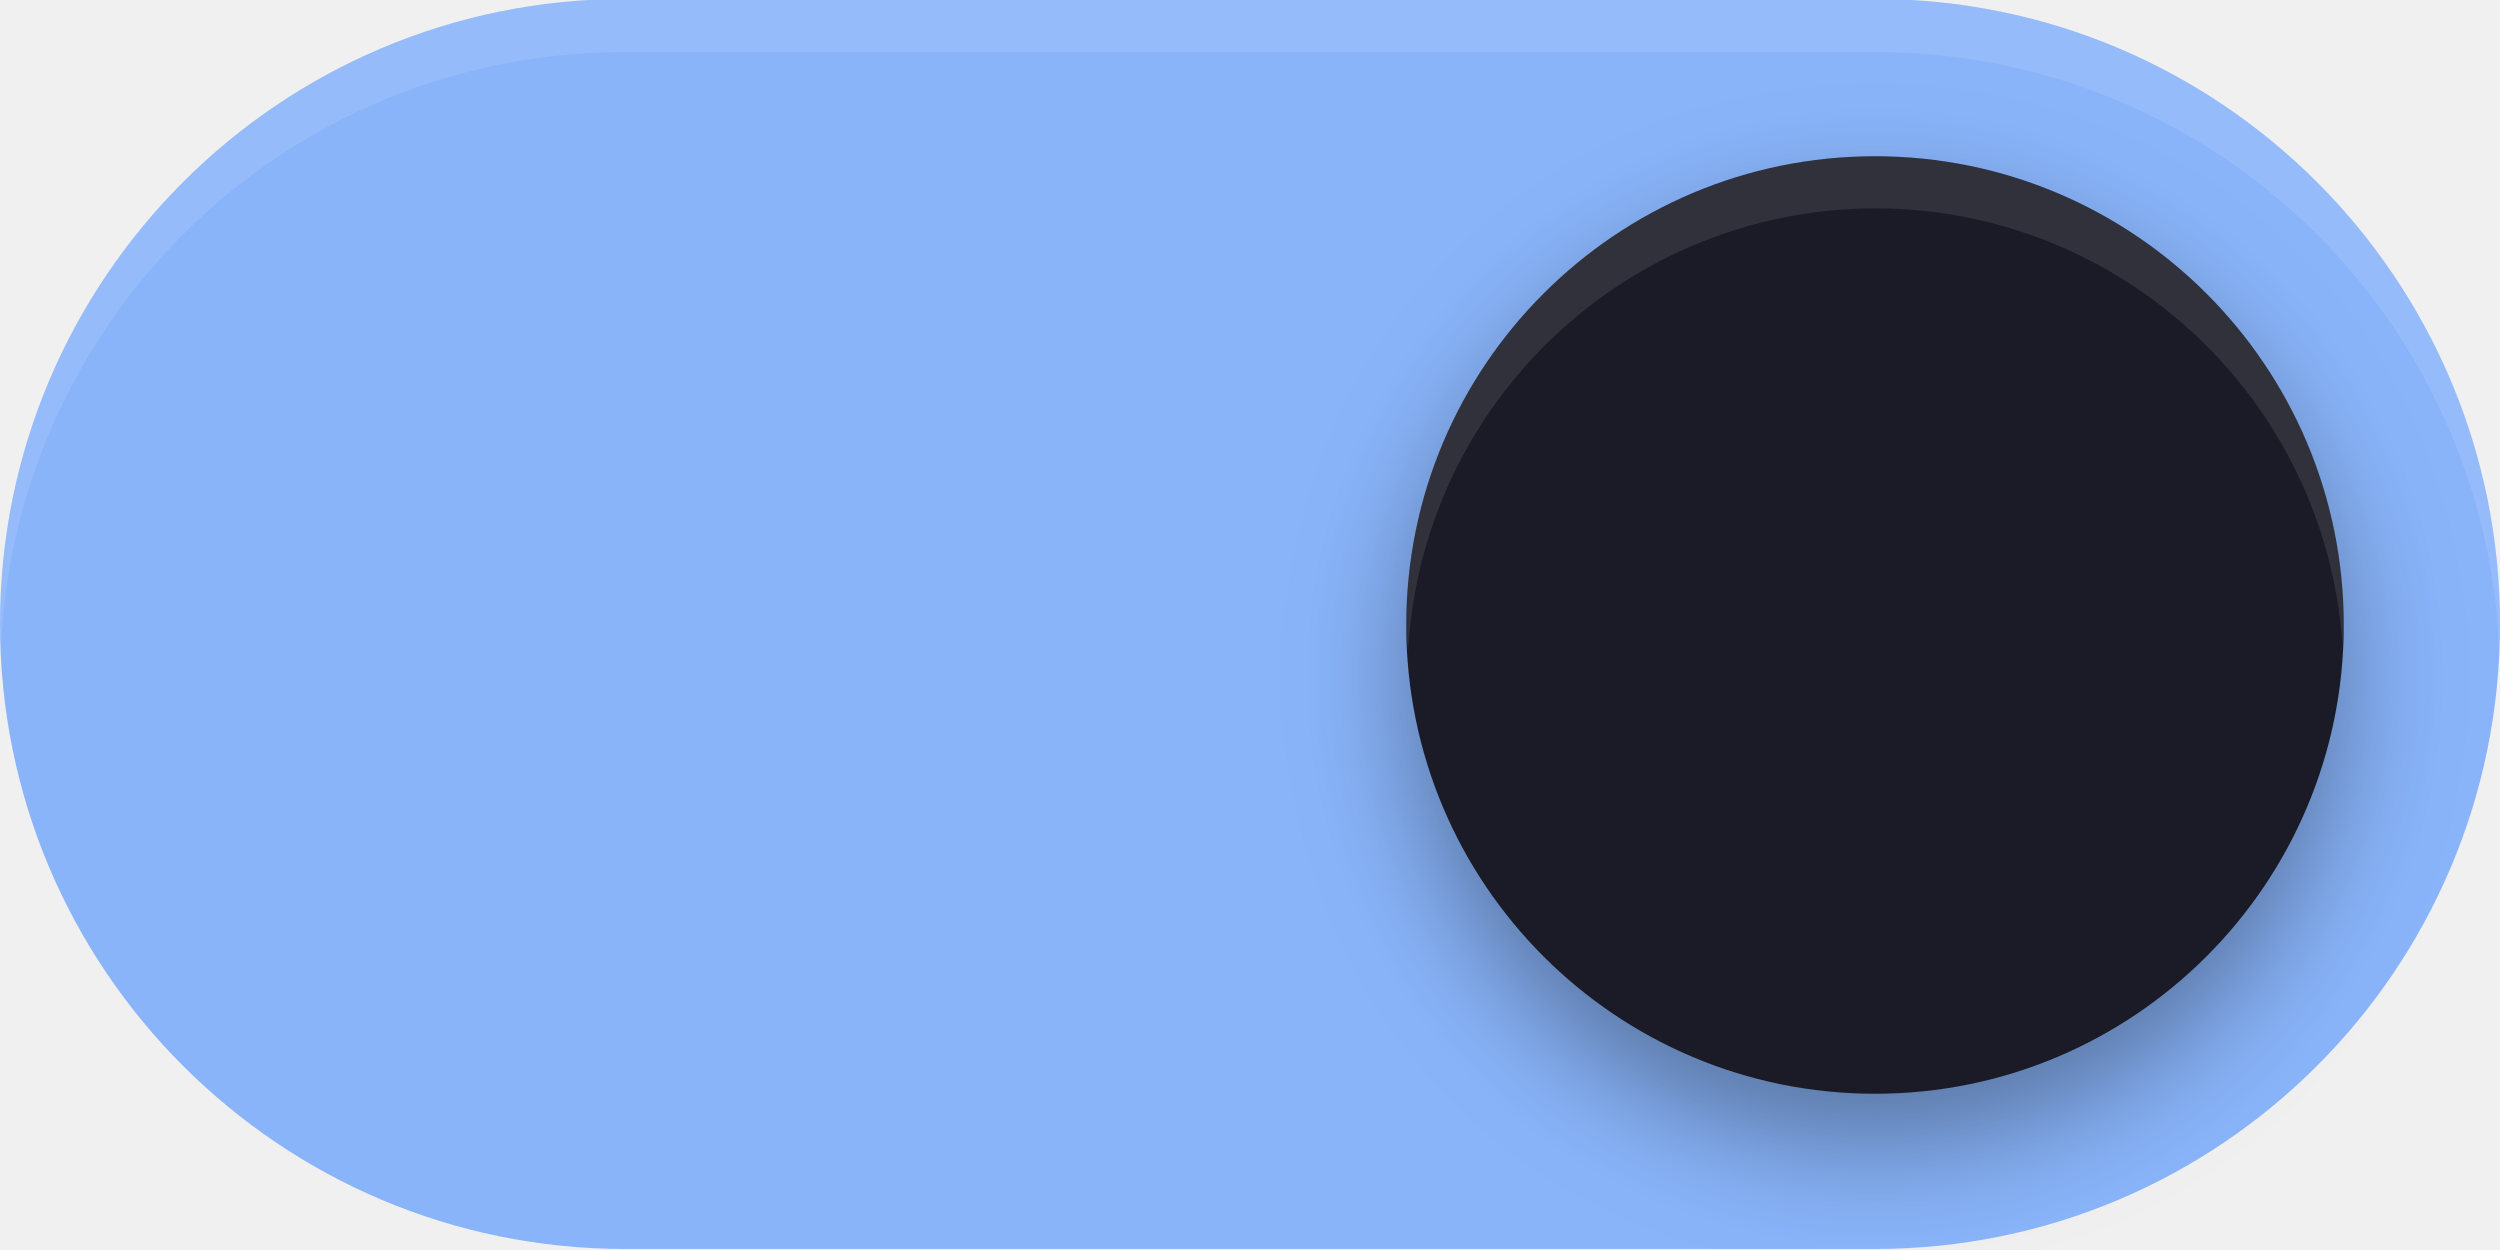
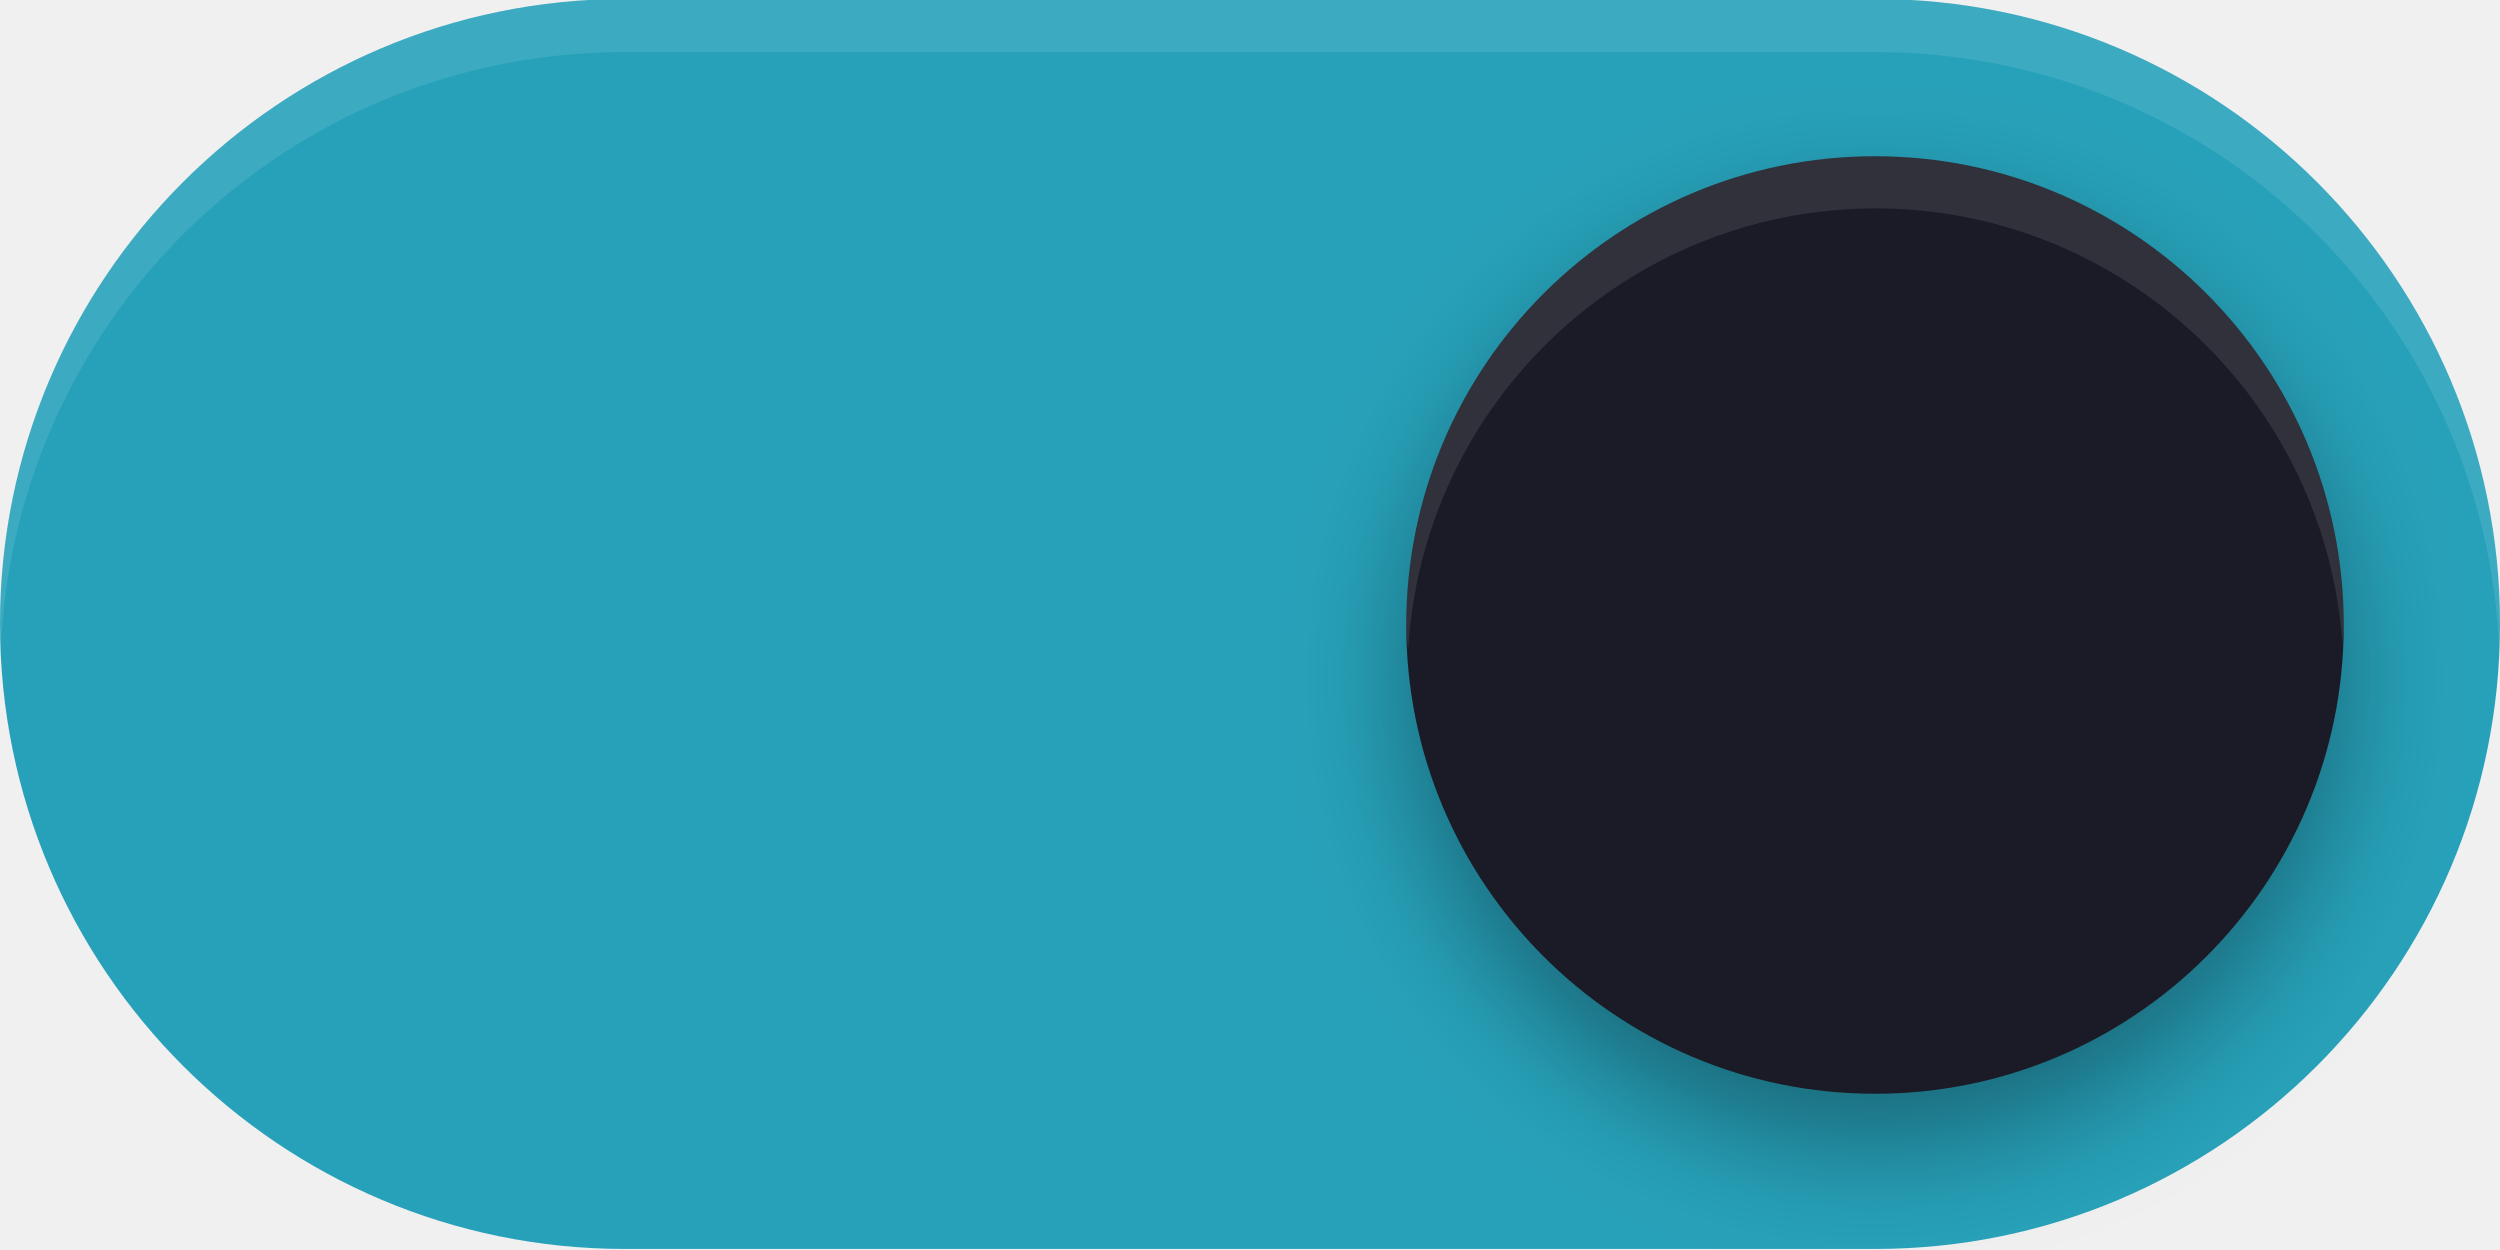
<svg xmlns="http://www.w3.org/2000/svg" width="48" height="24" version="1.1" id="svg939">
  <defs id="defs943">
    <filter style="color-interpolation-filters:sRGB" id="filter863" x="-0.147" y="-0.147" width="1.294" height="1.294">
      <feGaussianBlur stdDeviation="1.103" id="feGaussianBlur865" />
    </filter>
  </defs>
-   <rect transform="scale(-1,1)" x="-48" y="-0.02" width="48" height="24" rx="12" ry="12" fill="#009688" stroke-width="0" style="paint-order:stroke fill markers;fill:#89b4fa;fill-opacity:1" id="rect2" />
+   <rect transform="scale(-1,1)" x="-48" y="-0.02" width="48" height="24" rx="12" ry="12" fill="#009688" stroke-width="0" style="paint-order:stroke fill markers;fill:#27a1b9;fill-opacity:1" id="rect2" />
  <circle cx="36" cy="13" r="9" fill="#ffffff" stroke-width="0" style="opacity:0.35;fill:#000000;paint-order:stroke fill markers;filter:url(#filter863)" id="circle307" />
  <circle cx="36" cy="12" r="9" fill="#ffffff" stroke-width="0" style="paint-order:stroke fill markers;fill:#1a1b26;fill-opacity:1" id="circle4" />
  <path id="rect876" style="opacity:0.1;fill:#ffffff;paint-order:stroke fill markers" d="m 12,-0.02 c -6.648,0 -12,5.352 -12,12 0,0.171 0.007,0.34 0.014,0.51 C 0.279,6.081 5.523,1 12,1 H 36 C 42.477,1 47.721,6.081 47.986,12.49 47.993,12.321 48,12.152 48,11.98 48,5.332 42.648,-0.02 36,-0.02 Z" />
  <path id="circle1665" style="paint-order:stroke fill markers;fill:#ffffff;fill-opacity:1;opacity:0.1" d="M 36 3 A 9 9 0 0 0 27 12 A 9 9 0 0 0 27.035 12.5 A 9 9 0 0 1 36 4 A 9 9 0 0 1 44.975 12.359 A 9 9 0 0 0 45 12 A 9 9 0 0 0 36 3 z " />
</svg>
